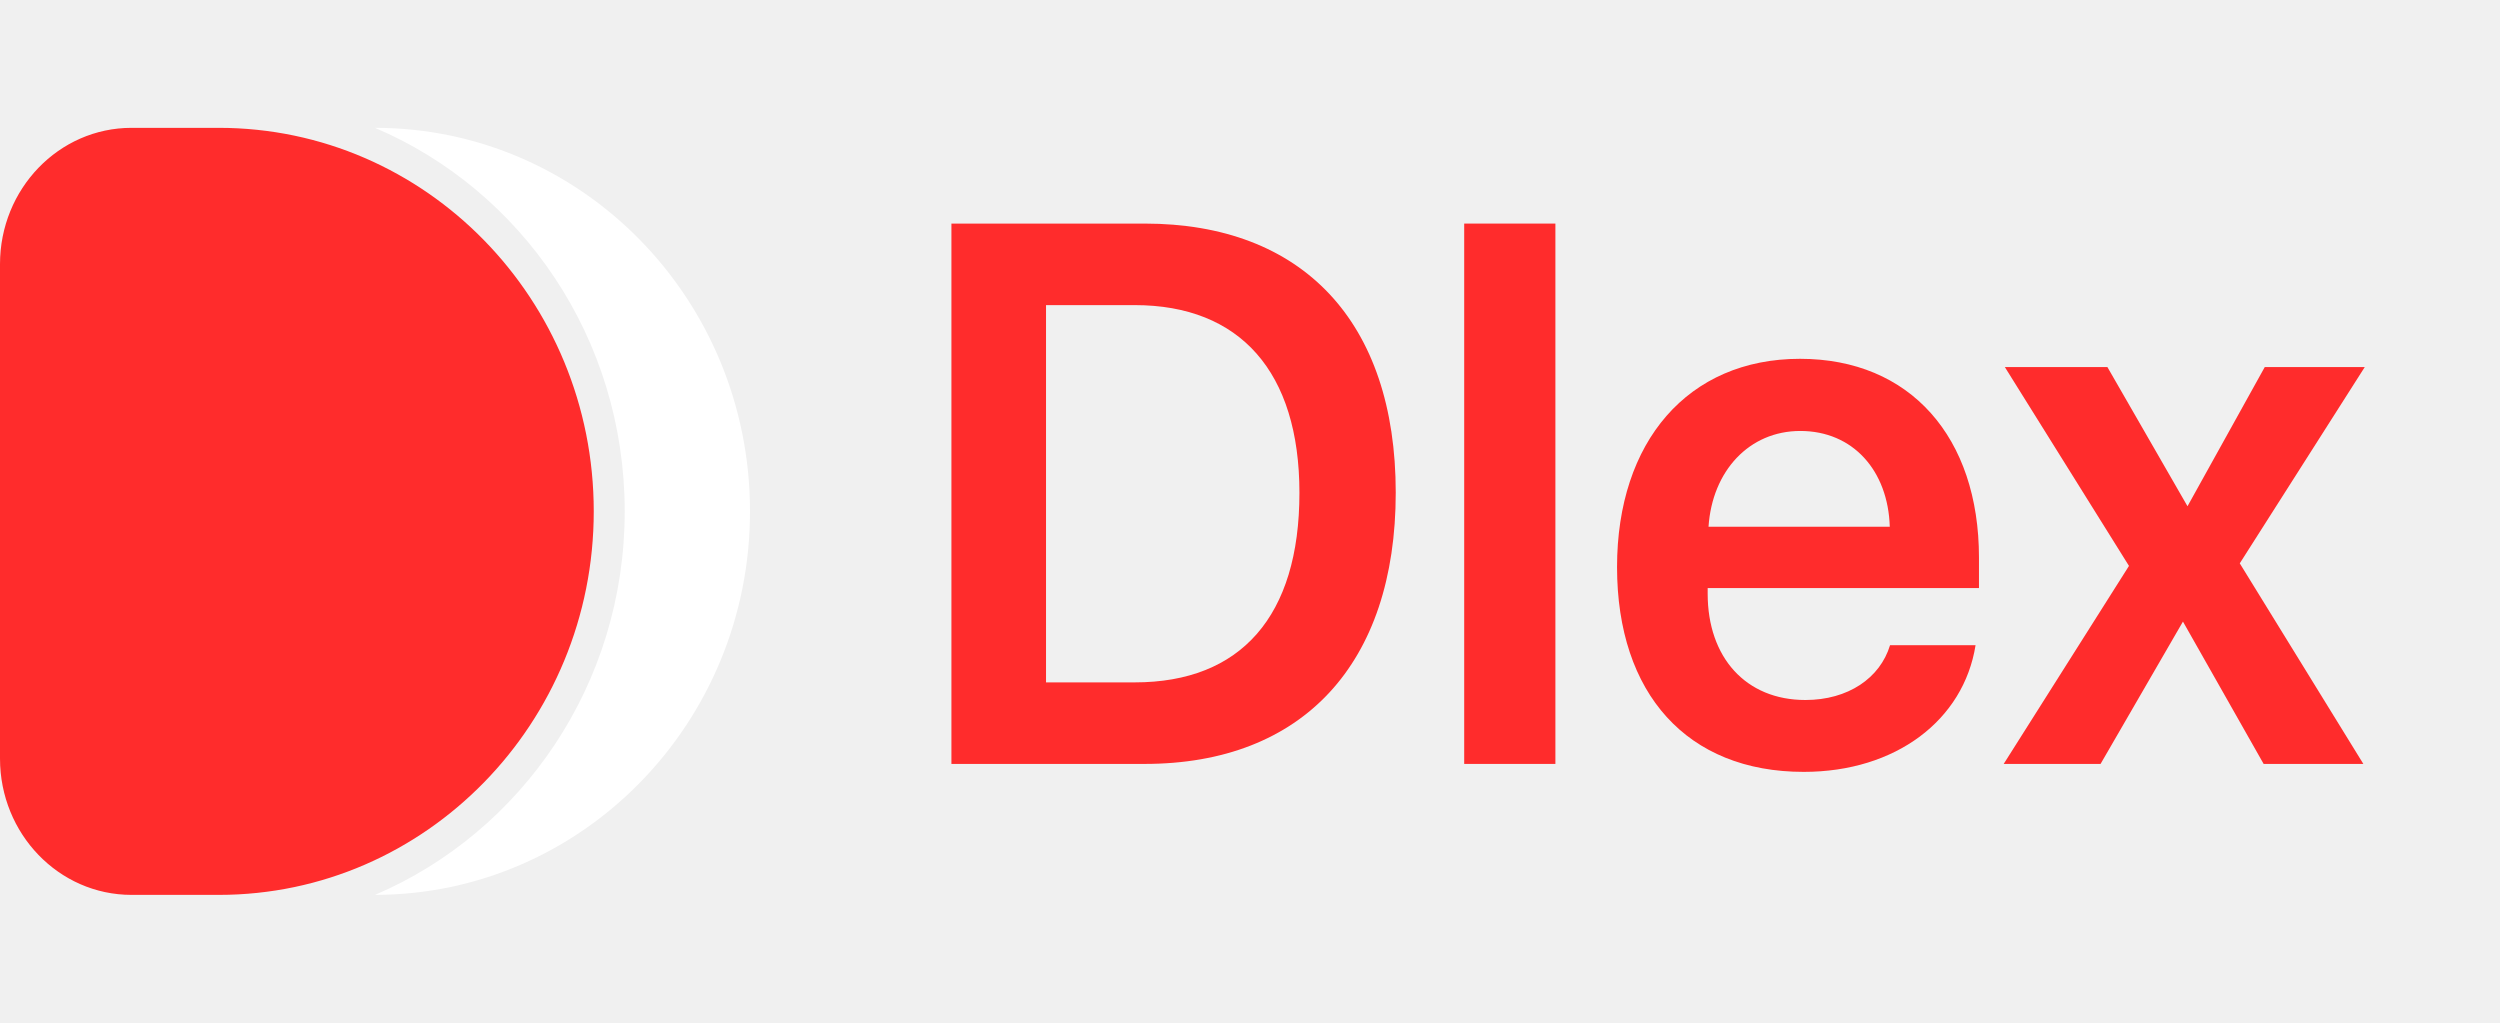
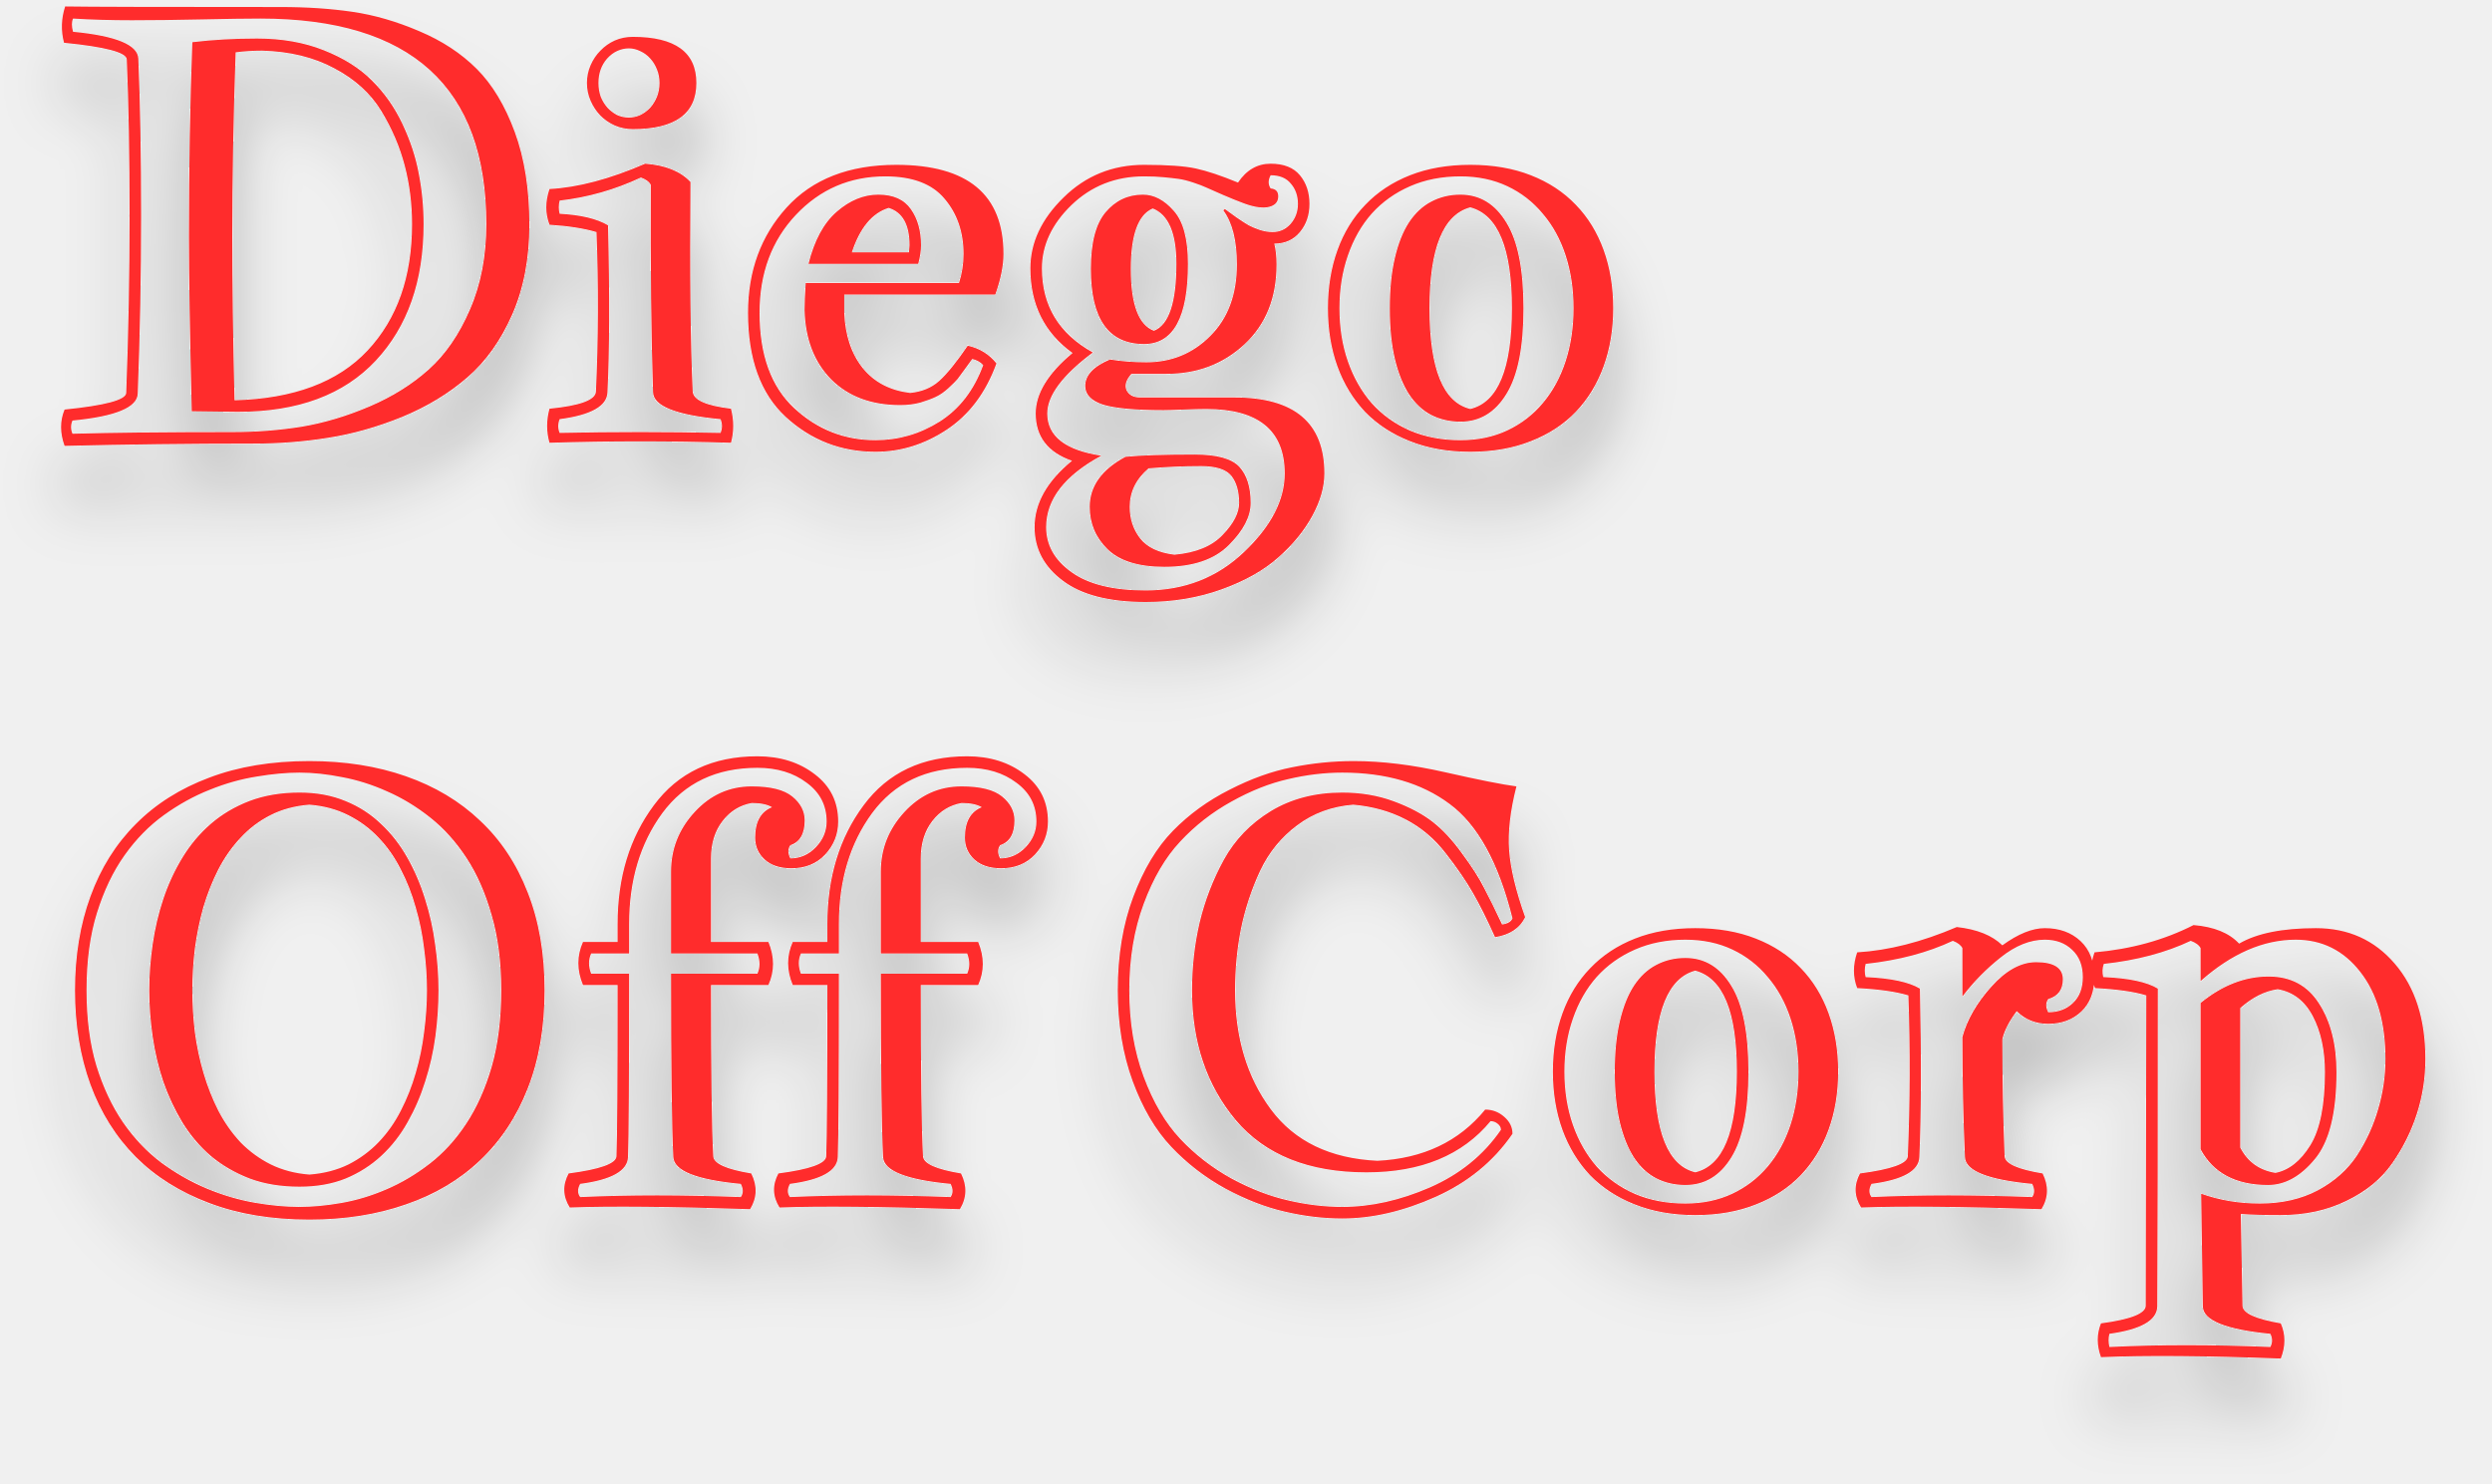
- <svg xmlns="http://www.w3.org/2000/svg" width="88" height="36" viewBox="0 0 88 36" fill="none">
+ <svg xmlns="http://www.w3.org/2000/svg" width="173" height="103" viewBox="0 0 173 103" fill="none">
+   <g filter="url(#filter0_d_13_3)">
+     <path d="M13.352 2.93C14.771 2.76 16.268 2.676 17.844 2.676C19.576 2.676 21.125 2.949 22.492 3.496C23.872 4.043 24.986 4.746 25.832 5.605C26.691 6.452 27.395 7.454 27.941 8.613C28.488 9.772 28.866 10.925 29.074 12.07C29.296 13.203 29.406 14.368 29.406 15.566C29.406 19.512 28.299 22.669 26.086 25.039C23.872 27.409 20.682 28.594 16.516 28.594L13.312 28.555C13.182 23.151 13.117 19.115 13.117 16.445C13.117 11.615 13.195 7.109 13.352 2.93ZM17.551 30.801C13.189 30.801 8.833 30.853 4.484 30.957C4.159 30.059 4.159 29.219 4.484 28.438C7.31 28.151 8.736 27.767 8.762 27.285C8.918 23.197 8.996 19.102 8.996 15C8.996 10.807 8.931 7.181 8.801 4.121C8.775 3.639 7.323 3.255 4.445 2.969C4.224 2.135 4.25 1.296 4.523 0.449C6.125 0.475 11.112 0.488 19.484 0.488C21.294 0.488 22.954 0.599 24.465 0.82C25.988 1.042 27.538 1.491 29.113 2.168C30.689 2.832 32.017 3.704 33.098 4.785C34.178 5.866 35.057 7.324 35.734 9.16C36.411 10.996 36.75 13.145 36.75 15.605C36.75 17.949 36.353 20.026 35.559 21.836C34.764 23.646 33.723 25.104 32.434 26.211C31.158 27.318 29.654 28.229 27.922 28.945C26.19 29.648 24.484 30.13 22.805 30.391C21.125 30.664 19.374 30.801 17.551 30.801ZM16.359 3.633C16.203 8.203 16.125 12.474 16.125 16.445C16.125 19.674 16.177 23.457 16.281 27.793C20.383 27.689 23.462 26.537 25.52 24.336C27.577 22.135 28.605 19.212 28.605 15.566C28.605 14.147 28.436 12.793 28.098 11.504C27.759 10.202 27.219 8.939 26.477 7.715C25.734 6.491 24.647 5.501 23.215 4.746C21.796 3.978 20.122 3.568 18.195 3.516C17.557 3.516 16.945 3.555 16.359 3.633ZM5.031 30.117C7.831 30.039 11.542 30 16.164 30C17.818 30 19.413 29.876 20.949 29.629C22.499 29.369 24.068 28.9 25.656 28.223C27.245 27.546 28.619 26.686 29.777 25.645C30.936 24.603 31.887 23.216 32.629 21.484C33.384 19.753 33.762 17.78 33.762 15.566C33.762 6.048 28.534 1.289 18.078 1.289C17.115 1.289 15.747 1.309 13.977 1.348C12.206 1.387 10.598 1.406 9.152 1.406C7.72 1.406 6.359 1.367 5.07 1.289C4.966 1.523 4.966 1.829 5.07 2.207C8.065 2.493 9.576 3.118 9.602 4.082C9.732 7.142 9.797 10.781 9.797 15C9.797 19.128 9.719 23.236 9.562 27.324C9.536 28.288 8.026 28.913 5.031 29.199C4.901 29.499 4.901 29.805 5.031 30.117ZM43.93 2.559C46.872 2.559 48.344 3.626 48.344 5.762C48.344 7.897 46.872 8.965 43.93 8.965C43.487 8.965 43.07 8.88 42.68 8.711C42.302 8.542 41.97 8.314 41.684 8.027C41.397 7.728 41.169 7.383 41 6.992C40.831 6.602 40.746 6.191 40.746 5.762C40.746 5.332 40.831 4.922 41 4.531C41.169 4.141 41.397 3.802 41.684 3.516C41.97 3.216 42.302 2.982 42.68 2.812C43.07 2.643 43.487 2.559 43.93 2.559ZM42.133 4.082C41.742 4.538 41.547 5.098 41.547 5.762C41.547 6.1 41.599 6.419 41.703 6.719C41.82 7.005 41.977 7.259 42.172 7.48C42.367 7.689 42.589 7.858 42.836 7.988C43.096 8.105 43.37 8.164 43.656 8.164C43.93 8.164 44.197 8.105 44.457 7.988C44.717 7.858 44.945 7.689 45.141 7.48C45.336 7.259 45.492 7.005 45.609 6.719C45.727 6.419 45.785 6.1 45.785 5.762C45.785 5.423 45.727 5.111 45.609 4.824C45.492 4.525 45.336 4.271 45.141 4.062C44.945 3.841 44.717 3.672 44.457 3.555C44.197 3.424 43.93 3.359 43.656 3.359C43.383 3.359 43.116 3.418 42.855 3.535C42.595 3.652 42.354 3.835 42.133 4.082ZM50.023 29.102C46.925 28.815 45.362 28.19 45.336 27.227C45.206 23.32 45.154 18.522 45.18 12.832C45.075 12.624 44.848 12.454 44.496 12.324C42.686 13.171 40.805 13.704 38.852 13.926C38.773 14.238 38.773 14.544 38.852 14.844C40.323 14.922 41.443 15.189 42.211 15.645C42.328 20.501 42.315 24.362 42.172 27.227C42.146 28.19 41.039 28.815 38.852 29.102C38.721 29.427 38.721 29.746 38.852 30.059C42.589 29.98 46.312 29.98 50.023 30.059C50.154 29.746 50.154 29.427 50.023 29.102ZM50.746 28.379C50.954 29.186 50.954 29.974 50.746 30.742C46.553 30.612 42.354 30.612 38.148 30.742C37.927 29.974 37.927 29.186 38.148 28.379C40.271 28.171 41.345 27.773 41.371 27.188C41.54 23.542 41.553 19.85 41.41 16.113C40.538 15.853 39.45 15.684 38.148 15.605C37.849 14.824 37.849 13.997 38.148 13.125C40.115 13.021 42.328 12.435 44.789 11.367C46.195 11.471 47.243 11.895 47.934 12.637C47.882 19.043 47.934 23.893 48.09 27.188C48.129 27.773 49.014 28.171 50.746 28.379ZM60.973 13.516C62.014 13.516 62.77 13.854 63.238 14.531C63.707 15.195 63.941 16.029 63.941 17.031C63.941 17.409 63.876 17.838 63.746 18.32H56.129C56.533 16.693 57.184 15.488 58.082 14.707C58.993 13.913 59.957 13.516 60.973 13.516ZM55.934 19.648H66.578C66.787 18.997 66.891 18.327 66.891 17.637C66.891 16.113 66.454 14.837 65.582 13.809C64.723 12.767 63.349 12.246 61.461 12.246C59 12.246 56.93 13.138 55.25 14.922C53.57 16.706 52.73 18.971 52.73 21.719C52.73 24.648 53.531 26.855 55.133 28.34C56.734 29.824 58.616 30.566 60.777 30.566C62.379 30.566 63.863 30.137 65.231 29.277C66.611 28.405 67.62 27.096 68.258 25.352C68.076 25.143 67.822 25 67.496 24.922C67.444 25 67.288 25.215 67.027 25.566C66.78 25.905 66.598 26.152 66.481 26.309C66.363 26.452 66.148 26.667 65.836 26.953C65.537 27.227 65.243 27.428 64.957 27.559C64.684 27.689 64.332 27.819 63.902 27.949C63.473 28.066 63.004 28.125 62.496 28.125C60.491 28.125 58.896 27.533 57.711 26.348C56.526 25.15 55.908 23.542 55.855 21.523C55.855 21.068 55.882 20.443 55.934 19.648ZM67.184 24.004C68.004 24.186 68.668 24.596 69.176 25.234C68.434 27.266 67.288 28.796 65.738 29.824C64.189 30.853 62.535 31.367 60.777 31.367C58.382 31.367 56.305 30.56 54.547 28.945C52.802 27.331 51.93 24.922 51.93 21.719C51.93 18.815 52.822 16.38 54.605 14.414C56.402 12.435 58.941 11.445 62.223 11.445C67.184 11.445 69.664 13.509 69.664 17.637C69.664 18.444 69.475 19.381 69.098 20.449H58.609V21.719C58.675 23.294 59.104 24.577 59.898 25.566C60.693 26.543 61.786 27.116 63.18 27.285C64 27.207 64.677 26.927 65.211 26.445C65.745 25.963 66.402 25.15 67.184 24.004ZM63.141 17.031C63.141 15.599 62.659 14.733 61.695 14.434C60.55 14.785 59.697 15.814 59.137 17.52H63.102C63.102 17.467 63.108 17.389 63.121 17.285C63.134 17.181 63.141 17.096 63.141 17.031ZM75.731 18.672C75.731 16.862 76.069 15.553 76.746 14.746C77.436 13.926 78.302 13.516 79.344 13.516C80.112 13.516 80.822 13.887 81.473 14.629C82.137 15.358 82.469 16.588 82.469 18.32C82.469 22.031 81.453 23.887 79.422 23.887C76.961 23.887 75.731 22.148 75.731 18.672ZM75.652 35.195C75.652 33.763 76.479 32.604 78.133 31.719C79.174 31.615 80.776 31.562 82.938 31.562C84.487 31.562 85.522 31.849 86.043 32.422C86.564 32.995 86.824 33.828 86.824 34.922C86.824 35.859 86.323 36.829 85.32 37.832C84.318 38.848 82.82 39.355 80.828 39.355C79.031 39.355 77.716 38.945 76.883 38.125C76.062 37.318 75.652 36.341 75.652 35.195ZM88.211 13.086C88.562 13.112 88.738 13.294 88.738 13.633C88.738 14.062 88.471 14.316 87.938 14.395C87.482 14.447 86.922 14.342 86.258 14.082C85.906 13.952 85.457 13.77 84.91 13.535C84.363 13.288 83.979 13.118 83.758 13.027C83.537 12.923 83.231 12.806 82.84 12.676C82.449 12.546 82.111 12.461 81.824 12.422C81.551 12.383 81.206 12.344 80.789 12.305C80.385 12.266 79.93 12.246 79.422 12.246C77.443 12.246 75.763 12.91 74.383 14.238C73.016 15.566 72.332 17.031 72.332 18.633C72.332 21.224 73.51 23.171 75.867 24.473C73.758 26.048 72.703 27.461 72.703 28.711C72.703 30.287 73.953 31.263 76.453 31.641C73.901 33.021 72.625 34.675 72.625 36.602C72.625 37.852 73.211 38.893 74.383 39.727C75.555 40.573 77.273 40.996 79.539 40.996C82.234 40.996 84.513 40.104 86.375 38.32C88.25 36.536 89.188 34.72 89.188 32.871C89.188 29.889 87.371 28.398 83.738 28.398C83.335 28.398 82.801 28.412 82.137 28.438C81.473 28.463 81.017 28.477 80.769 28.477C78.777 28.477 77.371 28.346 76.551 28.086C75.743 27.812 75.34 27.383 75.34 26.797C75.34 26.055 75.913 25.443 77.059 24.961C77.853 25.091 78.693 25.156 79.578 25.156C81.336 25.156 82.82 24.544 84.031 23.32C85.255 22.096 85.867 20.443 85.867 18.359C85.867 16.706 85.555 15.456 84.93 14.609L85.027 14.512C85.236 14.655 85.516 14.857 85.867 15.117C86.232 15.365 86.505 15.54 86.688 15.645C86.883 15.749 87.13 15.853 87.43 15.957C87.742 16.061 88.048 16.113 88.348 16.113C88.842 16.113 89.259 15.925 89.598 15.547C89.936 15.156 90.106 14.694 90.106 14.16C90.106 13.6 89.943 13.132 89.617 12.754C89.305 12.363 88.836 12.168 88.211 12.168C88.029 12.507 88.029 12.812 88.211 13.086ZM88.465 16.914C88.569 17.344 88.621 17.826 88.621 18.359C88.621 20.677 87.879 22.526 86.394 23.906C84.923 25.273 83.12 25.957 80.984 25.957H78.543C78.165 26.387 78.055 26.771 78.211 27.109C78.38 27.435 78.693 27.598 79.148 27.598H85.691C89.858 27.598 91.941 29.355 91.941 32.871C91.941 33.809 91.662 34.792 91.102 35.82C90.542 36.849 89.76 37.806 88.758 38.691C87.755 39.59 86.44 40.332 84.812 40.918C83.185 41.504 81.427 41.797 79.539 41.797C77 41.797 75.079 41.302 73.777 40.312C72.475 39.336 71.824 38.099 71.824 36.602C71.824 34.948 72.69 33.411 74.422 31.992C72.742 31.406 71.902 30.312 71.902 28.711C71.902 27.331 72.755 25.931 74.461 24.512C72.508 23.105 71.531 21.146 71.531 18.633C71.531 16.849 72.299 15.208 73.836 13.711C75.372 12.2 77.234 11.445 79.422 11.445C81.049 11.445 82.247 11.53 83.016 11.699C83.797 11.868 84.773 12.194 85.945 12.676C86.531 11.803 87.287 11.367 88.211 11.367C89.122 11.367 89.799 11.634 90.242 12.168C90.685 12.702 90.906 13.366 90.906 14.16C90.906 14.928 90.685 15.579 90.242 16.113C89.799 16.647 89.207 16.914 88.465 16.914ZM78.426 35.195C78.426 36.029 78.667 36.758 79.148 37.383C79.643 38.008 80.438 38.385 81.531 38.516C83.029 38.385 84.148 37.923 84.891 37.129C85.646 36.348 86.023 35.612 86.023 34.922C86.023 34.115 85.841 33.483 85.477 33.027C85.112 32.585 84.415 32.363 83.387 32.363C82.15 32.363 80.932 32.415 79.734 32.52C78.862 33.262 78.426 34.154 78.426 35.195ZM78.504 18.672C78.504 21.133 79.038 22.565 80.106 22.969C81.147 22.565 81.668 21.016 81.668 18.32C81.668 16.185 81.121 14.902 80.027 14.473C79.012 14.902 78.504 16.302 78.504 18.672ZM101.387 13.516C102.728 13.516 103.789 14.16 104.57 15.449C105.365 16.725 105.762 18.711 105.762 21.406C105.762 24.102 105.365 26.087 104.57 27.363C103.789 28.639 102.728 29.277 101.387 29.277C100.645 29.277 99.967 29.121 99.356 28.809C98.757 28.496 98.242 28.014 97.812 27.363C97.396 26.712 97.07 25.898 96.836 24.922C96.602 23.932 96.484 22.76 96.484 21.406C96.484 20.065 96.602 18.9 96.836 17.91C97.07 16.908 97.396 16.087 97.812 15.449C98.242 14.798 98.757 14.316 99.356 14.004C99.967 13.678 100.645 13.516 101.387 13.516ZM101.387 30.566C102.598 30.566 103.685 30.338 104.648 29.883C105.612 29.427 106.432 28.796 107.109 27.988C107.799 27.168 108.327 26.198 108.691 25.078C109.056 23.958 109.238 22.734 109.238 21.406C109.238 20.078 109.056 18.854 108.691 17.734C108.327 16.615 107.799 15.651 107.109 14.844C106.432 14.023 105.612 13.385 104.648 12.93C103.685 12.474 102.598 12.246 101.387 12.246C100.098 12.246 98.932 12.474 97.891 12.93C96.849 13.385 95.963 14.017 95.234 14.824C94.518 15.632 93.965 16.602 93.574 17.734C93.184 18.854 92.988 20.078 92.988 21.406C92.988 22.747 93.184 23.978 93.574 25.098C93.965 26.217 94.518 27.188 95.234 28.008C95.963 28.815 96.849 29.447 97.891 29.902C98.932 30.345 100.098 30.566 101.387 30.566ZM102.07 11.445C103.646 11.445 105.046 11.686 106.27 12.168C107.507 12.65 108.548 13.333 109.395 14.219C110.241 15.091 110.885 16.139 111.328 17.363C111.771 18.587 111.992 19.935 111.992 21.406C111.992 22.865 111.771 24.206 111.328 25.43C110.885 26.654 110.241 27.708 109.395 28.594C108.561 29.466 107.526 30.143 106.289 30.625C105.052 31.12 103.646 31.367 102.07 31.367C100.508 31.367 99.108 31.12 97.871 30.625C96.647 30.143 95.612 29.466 94.766 28.594C93.932 27.708 93.294 26.66 92.852 25.449C92.409 24.225 92.188 22.878 92.188 21.406C92.188 19.935 92.409 18.587 92.852 17.363C93.294 16.139 93.939 15.091 94.785 14.219C95.632 13.333 96.667 12.65 97.891 12.168C99.115 11.686 100.508 11.445 102.07 11.445ZM99.238 21.406C99.238 25.612 100.182 27.943 102.07 28.398C103.997 27.943 104.961 25.612 104.961 21.406C104.961 17.24 103.997 14.902 102.07 14.395C100.182 14.902 99.238 17.24 99.238 21.406ZM21.477 55.871C20.474 55.949 19.576 56.19 18.781 56.594C17.987 56.997 17.29 57.525 16.691 58.176C16.092 58.814 15.578 59.55 15.148 60.383C14.732 61.203 14.387 62.075 14.113 63C13.853 63.925 13.658 64.882 13.527 65.871C13.41 66.848 13.352 67.811 13.352 68.762C13.352 69.712 13.41 70.682 13.527 71.672C13.658 72.648 13.859 73.599 14.133 74.523C14.406 75.448 14.751 76.32 15.168 77.141C15.598 77.961 16.112 78.69 16.711 79.328C17.323 79.953 18.02 80.461 18.801 80.852C19.595 81.242 20.487 81.477 21.477 81.555C22.492 81.477 23.397 81.242 24.191 80.852C24.986 80.448 25.682 79.934 26.281 79.309C26.893 78.671 27.408 77.941 27.824 77.121C28.254 76.288 28.599 75.415 28.859 74.504C29.133 73.579 29.328 72.629 29.445 71.652C29.576 70.663 29.641 69.699 29.641 68.762C29.641 67.811 29.576 66.848 29.445 65.871C29.328 64.882 29.133 63.925 28.859 63C28.599 62.062 28.254 61.184 27.824 60.363C27.408 59.53 26.893 58.794 26.281 58.156C25.682 57.518 24.979 56.997 24.172 56.594C23.378 56.19 22.479 55.949 21.477 55.871ZM20.793 82.394C19.504 82.394 18.352 82.206 17.336 81.828C16.32 81.438 15.422 80.917 14.641 80.266C13.872 79.602 13.215 78.827 12.668 77.941C12.134 77.056 11.691 76.112 11.34 75.109C11.001 74.094 10.754 73.046 10.598 71.965C10.441 70.871 10.363 69.803 10.363 68.762C10.363 67.72 10.441 66.659 10.598 65.578C10.754 64.484 11.001 63.43 11.34 62.414C11.678 61.398 12.121 60.441 12.668 59.543C13.215 58.645 13.872 57.863 14.641 57.199C15.409 56.535 16.301 56.008 17.316 55.617C18.345 55.227 19.504 55.031 20.793 55.031C21.978 55.031 23.039 55.227 23.977 55.617C24.914 55.995 25.734 56.522 26.438 57.199C27.154 57.863 27.766 58.645 28.273 59.543C28.781 60.441 29.191 61.398 29.504 62.414C29.829 63.43 30.064 64.484 30.207 65.578C30.363 66.659 30.441 67.72 30.441 68.762C30.441 69.803 30.37 70.865 30.227 71.945C30.083 73.013 29.849 74.055 29.523 75.07C29.211 76.073 28.801 77.023 28.293 77.922C27.798 78.807 27.193 79.582 26.477 80.246C25.76 80.91 24.934 81.438 23.996 81.828C23.059 82.206 21.991 82.394 20.793 82.394ZM20.793 83.801C21.691 83.801 22.662 83.71 23.703 83.527C24.745 83.345 25.78 83.033 26.809 82.59C27.85 82.147 28.853 81.555 29.816 80.812C30.78 80.07 31.626 79.146 32.355 78.039C33.098 76.919 33.69 75.598 34.133 74.074C34.575 72.538 34.797 70.767 34.797 68.762C34.797 66.796 34.575 65.057 34.133 63.547C33.703 62.023 33.124 60.702 32.395 59.582C31.665 58.462 30.826 57.525 29.875 56.77C28.924 56.014 27.928 55.409 26.887 54.953C25.845 54.484 24.797 54.152 23.742 53.957C22.701 53.749 21.717 53.645 20.793 53.645C19.895 53.645 18.905 53.736 17.824 53.918C16.744 54.087 15.656 54.393 14.562 54.836C13.469 55.266 12.408 55.852 11.379 56.594C10.35 57.336 9.439 58.267 8.645 59.387C7.85 60.507 7.212 61.841 6.73 63.391C6.249 64.927 6.008 66.717 6.008 68.762C6.008 70.741 6.236 72.486 6.691 73.996C7.16 75.507 7.779 76.822 8.547 77.941C9.315 79.048 10.2 79.979 11.203 80.734C12.219 81.477 13.273 82.076 14.367 82.531C15.461 82.987 16.561 83.312 17.668 83.508C18.775 83.703 19.816 83.801 20.793 83.801ZM21.477 84.68C18.859 84.68 16.542 84.296 14.523 83.527C12.505 82.772 10.806 81.704 9.426 80.324C8.046 78.931 6.997 77.258 6.281 75.305C5.565 73.338 5.207 71.158 5.207 68.762C5.207 66.366 5.565 64.191 6.281 62.238C6.997 60.272 8.046 58.599 9.426 57.219C10.806 55.825 12.505 54.751 14.523 53.996C16.542 53.228 18.859 52.844 21.477 52.844C23.938 52.844 26.171 53.195 28.176 53.898C30.194 54.602 31.913 55.63 33.332 56.984C34.764 58.325 35.865 59.986 36.633 61.965C37.414 63.944 37.805 66.21 37.805 68.762C37.805 71.327 37.414 73.599 36.633 75.578C35.865 77.544 34.764 79.204 33.332 80.559C31.913 81.913 30.194 82.935 28.176 83.625C26.171 84.328 23.938 84.68 21.477 84.68ZM49.516 80.285C49.542 80.793 50.421 81.19 52.152 81.477C52.582 82.336 52.556 83.163 52.074 83.957C46.553 83.775 42.38 83.736 39.555 83.84C39.073 83.072 39.047 82.284 39.477 81.477C41.664 81.19 42.771 80.793 42.797 80.285C42.849 78.996 42.875 75.031 42.875 68.391H40.473C40.043 67.362 40.043 66.366 40.473 65.402H42.875V64.152C42.875 60.91 43.715 58.163 45.395 55.91C47.074 53.645 49.47 52.512 52.582 52.512C54.158 52.512 55.486 52.928 56.566 53.762C57.647 54.582 58.188 55.676 58.188 57.043C58.188 57.915 57.888 58.677 57.289 59.328C56.69 59.966 55.909 60.285 54.945 60.285C54.151 60.285 53.533 60.083 53.09 59.68C52.647 59.276 52.426 58.768 52.426 58.156C52.426 57.062 52.816 56.359 53.598 56.047C53.272 55.852 52.803 55.754 52.191 55.754C51.371 55.897 50.694 56.314 50.16 57.004C49.626 57.694 49.359 58.56 49.359 59.602V65.402H53.344C53.773 66.444 53.773 67.44 53.344 68.391H49.359C49.359 74.471 49.411 78.436 49.516 80.285ZM52.191 54.602C53.493 54.602 54.431 54.836 55.004 55.305C55.577 55.773 55.863 56.327 55.863 56.965C55.863 57.889 55.531 58.462 54.867 58.684C54.685 58.944 54.685 59.25 54.867 59.602C55.557 59.602 56.15 59.341 56.645 58.82C57.139 58.3 57.387 57.707 57.387 57.043C57.387 55.923 56.925 55.025 56 54.348C55.089 53.658 53.949 53.312 52.582 53.312C49.73 53.312 47.53 54.361 45.98 56.457C44.444 58.553 43.676 61.118 43.676 64.152V66.203H41.039C40.844 66.633 40.844 67.102 41.039 67.609H43.676C43.676 74.797 43.65 79.035 43.598 80.324C43.572 81.288 42.465 81.913 40.277 82.199C40.082 82.551 40.082 82.857 40.277 83.117C43.689 82.961 47.406 82.961 51.43 83.117C51.612 82.857 51.612 82.551 51.43 82.199C48.344 81.913 46.781 81.288 46.742 80.324C46.638 78.293 46.586 74.055 46.586 67.609H52.582C52.777 67.18 52.777 66.711 52.582 66.203H46.586V60.52C46.586 58.944 47.133 57.564 48.227 56.379C49.32 55.194 50.642 54.602 52.191 54.602ZM64.078 80.285C64.104 80.793 64.983 81.19 66.715 81.477C67.144 82.336 67.118 83.163 66.637 83.957C61.116 83.775 56.943 83.736 54.117 83.84C53.635 83.072 53.609 82.284 54.039 81.477C56.227 81.19 57.333 80.793 57.359 80.285C57.411 78.996 57.438 75.031 57.438 68.391H55.035C54.605 67.362 54.605 66.366 55.035 65.402H57.438V64.152C57.438 60.91 58.277 58.163 59.957 55.91C61.637 53.645 64.033 52.512 67.144 52.512C68.72 52.512 70.048 52.928 71.129 53.762C72.21 54.582 72.75 55.676 72.75 57.043C72.75 57.915 72.451 58.677 71.852 59.328C71.253 59.966 70.471 60.285 69.508 60.285C68.713 60.285 68.095 60.083 67.652 59.68C67.21 59.276 66.988 58.768 66.988 58.156C66.988 57.062 67.379 56.359 68.16 56.047C67.835 55.852 67.366 55.754 66.754 55.754C65.934 55.897 65.257 56.314 64.723 57.004C64.189 57.694 63.922 58.56 63.922 59.602V65.402H67.906C68.336 66.444 68.336 67.44 67.906 68.391H63.922C63.922 74.471 63.974 78.436 64.078 80.285ZM66.754 54.602C68.056 54.602 68.993 54.836 69.566 55.305C70.139 55.773 70.426 56.327 70.426 56.965C70.426 57.889 70.094 58.462 69.43 58.684C69.247 58.944 69.247 59.25 69.43 59.602C70.12 59.602 70.712 59.341 71.207 58.82C71.702 58.3 71.949 57.707 71.949 57.043C71.949 55.923 71.487 55.025 70.562 54.348C69.651 53.658 68.512 53.312 67.144 53.312C64.293 53.312 62.092 54.361 60.543 56.457C59.007 58.553 58.238 61.118 58.238 64.152V66.203H55.602C55.406 66.633 55.406 67.102 55.602 67.609H58.238C58.238 74.797 58.212 79.035 58.16 80.324C58.134 81.288 57.027 81.913 54.84 82.199C54.645 82.551 54.645 82.857 54.84 83.117C58.251 82.961 61.969 82.961 65.992 83.117C66.174 82.857 66.174 82.551 65.992 82.199C62.906 81.913 61.344 81.288 61.305 80.324C61.2 78.293 61.148 74.055 61.148 67.609H67.144C67.34 67.18 67.34 66.711 67.144 66.203H61.148V60.52C61.148 58.944 61.695 57.564 62.789 56.379C63.883 55.194 65.204 54.602 66.754 54.602ZM93.184 83.801C95.163 83.801 97.188 83.352 99.258 82.453C101.341 81.542 102.988 80.207 104.199 78.449C104.199 78.28 104.121 78.137 103.965 78.019C103.822 77.902 103.659 77.844 103.477 77.844C101.523 80.213 98.652 81.398 94.863 81.398C90.866 81.398 87.845 80.194 85.801 77.785C83.769 75.363 82.754 72.356 82.754 68.762C82.754 67.134 82.93 65.565 83.281 64.055C83.646 62.531 84.206 61.079 84.961 59.699C85.729 58.306 86.816 57.18 88.223 56.32C89.642 55.461 91.296 55.031 93.184 55.031C94.473 55.031 95.664 55.233 96.758 55.637C97.852 56.04 98.75 56.516 99.453 57.062C100.156 57.609 100.84 58.345 101.504 59.27C102.181 60.181 102.689 60.975 103.027 61.652C103.379 62.316 103.796 63.163 104.277 64.191C104.668 64.139 104.909 63.996 105 63.762C104.036 59.895 102.578 57.245 100.625 55.812C98.685 54.367 96.204 53.645 93.184 53.645C91.96 53.645 90.71 53.794 89.434 54.094C88.158 54.38 86.842 54.901 85.488 55.656C84.147 56.398 82.962 57.323 81.934 58.43C80.905 59.523 80.059 60.969 79.394 62.766C78.731 64.549 78.398 66.548 78.398 68.762C78.398 70.975 78.731 72.974 79.394 74.758C80.059 76.542 80.905 77.981 81.934 79.074C82.962 80.168 84.147 81.086 85.488 81.828C86.842 82.557 88.158 83.065 89.434 83.352C90.71 83.651 91.96 83.801 93.184 83.801ZM103.789 65.07C103.229 63.82 102.715 62.792 102.246 61.984C101.777 61.164 101.152 60.253 100.371 59.25C99.59 58.234 98.659 57.447 97.578 56.887C96.497 56.327 95.287 55.988 93.945 55.871C92.461 55.988 91.165 56.464 90.059 57.297C88.952 58.117 88.092 59.172 87.481 60.461C86.882 61.75 86.439 63.091 86.152 64.484C85.879 65.865 85.742 67.29 85.742 68.762C85.742 72.043 86.569 74.797 88.223 77.023C89.876 79.25 92.344 80.441 95.625 80.598C98.802 80.441 101.296 79.257 103.105 77.043C103.613 77.043 104.056 77.212 104.434 77.551C104.811 77.876 105 78.267 105 78.723C103.685 80.637 101.908 82.095 99.668 83.098C97.428 84.1 95.267 84.602 93.184 84.602C91.882 84.602 90.56 84.445 89.219 84.133C87.891 83.833 86.51 83.299 85.078 82.531C83.659 81.75 82.402 80.78 81.309 79.621C80.215 78.462 79.323 76.945 78.633 75.07C77.943 73.182 77.598 71.079 77.598 68.762C77.598 66.34 77.956 64.178 78.672 62.277C79.388 60.363 80.306 58.833 81.426 57.688C82.546 56.542 83.854 55.591 85.352 54.836C86.849 54.068 88.301 53.547 89.707 53.273C91.126 52.987 92.552 52.844 93.984 52.844C95.938 52.844 98.06 53.104 100.352 53.625C102.643 54.146 104.284 54.471 105.273 54.602C104.844 56.281 104.674 57.759 104.766 59.035C104.857 60.298 105.228 61.848 105.879 63.684C105.501 64.452 104.805 64.914 103.789 65.07ZM117.004 66.516C118.345 66.516 119.406 67.16 120.188 68.449C120.982 69.725 121.379 71.711 121.379 74.406C121.379 77.102 120.982 79.087 120.188 80.363C119.406 81.639 118.345 82.277 117.004 82.277C116.262 82.277 115.585 82.121 114.973 81.809C114.374 81.496 113.859 81.014 113.43 80.363C113.013 79.712 112.688 78.898 112.453 77.922C112.219 76.932 112.102 75.76 112.102 74.406C112.102 73.065 112.219 71.9 112.453 70.91C112.688 69.908 113.013 69.087 113.43 68.449C113.859 67.798 114.374 67.316 114.973 67.004C115.585 66.678 116.262 66.516 117.004 66.516ZM117.004 83.566C118.215 83.566 119.302 83.338 120.266 82.883C121.229 82.427 122.049 81.796 122.727 80.988C123.417 80.168 123.944 79.198 124.309 78.078C124.673 76.958 124.855 75.734 124.855 74.406C124.855 73.078 124.673 71.854 124.309 70.734C123.944 69.615 123.417 68.651 122.727 67.844C122.049 67.023 121.229 66.385 120.266 65.93C119.302 65.474 118.215 65.246 117.004 65.246C115.715 65.246 114.549 65.474 113.508 65.93C112.466 66.385 111.581 67.017 110.852 67.824C110.135 68.632 109.582 69.602 109.191 70.734C108.801 71.854 108.605 73.078 108.605 74.406C108.605 75.747 108.801 76.978 109.191 78.098C109.582 79.217 110.135 80.188 110.852 81.008C111.581 81.815 112.466 82.447 113.508 82.902C114.549 83.345 115.715 83.566 117.004 83.566ZM117.688 64.445C119.263 64.445 120.663 64.686 121.887 65.168C123.124 65.65 124.165 66.333 125.012 67.219C125.858 68.091 126.503 69.139 126.945 70.363C127.388 71.587 127.609 72.935 127.609 74.406C127.609 75.865 127.388 77.206 126.945 78.43C126.503 79.654 125.858 80.708 125.012 81.594C124.178 82.466 123.143 83.143 121.906 83.625C120.669 84.12 119.263 84.367 117.688 84.367C116.125 84.367 114.725 84.12 113.488 83.625C112.264 83.143 111.229 82.466 110.383 81.594C109.549 80.708 108.911 79.66 108.469 78.449C108.026 77.225 107.805 75.878 107.805 74.406C107.805 72.935 108.026 71.587 108.469 70.363C108.911 69.139 109.556 68.091 110.402 67.219C111.249 66.333 112.284 65.65 113.508 65.168C114.732 64.686 116.125 64.445 117.688 64.445ZM114.855 74.406C114.855 78.612 115.799 80.943 117.688 81.398C119.615 80.943 120.578 78.612 120.578 74.406C120.578 70.24 119.615 67.902 117.688 67.394C115.799 67.902 114.855 70.24 114.855 74.406ZM136.234 72.004C136.56 70.806 137.23 69.641 138.246 68.508C139.262 67.375 140.297 66.809 141.352 66.809C142.589 66.809 143.207 67.206 143.207 68C143.207 68.716 142.868 69.172 142.191 69.367C142.009 69.628 142.009 69.934 142.191 70.285C142.895 70.285 143.467 70.07 143.91 69.641C144.366 69.211 144.594 68.612 144.594 67.844C144.594 67.037 144.346 66.405 143.852 65.949C143.37 65.481 142.738 65.246 141.957 65.246C140.941 65.246 139.919 65.656 138.891 66.477C137.875 67.284 136.99 68.189 136.234 69.191V65.832C136.13 65.624 135.909 65.454 135.57 65.324C133.826 66.144 131.807 66.678 129.516 66.926C129.438 67.238 129.438 67.544 129.516 67.844C131.273 67.922 132.53 68.189 133.285 68.644C133.389 73.501 133.376 77.394 133.246 80.324C133.22 81.288 132.113 81.913 129.926 82.199C129.73 82.551 129.73 82.857 129.926 83.117C133.337 82.961 137.055 82.961 141.078 83.117C141.26 82.857 141.26 82.551 141.078 82.199C137.992 81.913 136.436 81.288 136.41 80.324C136.293 77.681 136.234 74.908 136.234 72.004ZM139.164 80.285C139.19 80.793 140.069 81.19 141.801 81.477C142.23 82.336 142.204 83.163 141.723 83.957C136.202 83.775 132.029 83.736 129.203 83.84C128.721 83.072 128.695 82.284 129.125 81.477C131.312 81.19 132.419 80.793 132.445 80.285C132.602 76.574 132.615 72.85 132.484 69.113C131.625 68.853 130.44 68.684 128.93 68.606C128.63 67.824 128.63 66.997 128.93 66.125C131.104 65.995 133.409 65.409 135.844 64.367C137.25 64.523 138.305 64.947 139.008 65.637C140.102 64.842 141.085 64.445 141.957 64.445C142.973 64.445 143.799 64.745 144.438 65.344C145.076 65.943 145.395 66.776 145.395 67.844C145.395 68.859 145.095 69.654 144.496 70.227C143.897 70.799 143.129 71.086 142.191 71.086C141.319 71.086 140.59 70.793 140.004 70.207C139.47 70.923 139.138 71.574 139.008 72.16C139.008 74.986 139.06 77.694 139.164 80.285ZM157.496 67.805C159.033 67.805 160.198 68.43 160.992 69.68C161.799 70.93 162.203 72.518 162.203 74.445C162.203 77.271 161.702 79.283 160.699 80.481C159.71 81.678 158.629 82.277 157.457 82.277C155.217 82.277 153.655 81.451 152.77 79.797V69.641C154.267 68.417 155.842 67.805 157.496 67.805ZM161.402 74.445C161.402 72.922 161.122 71.626 160.562 70.559C160.003 69.491 159.189 68.866 158.121 68.684C157.223 68.814 156.357 69.25 155.523 69.992V79.68C156.031 80.669 156.845 81.255 157.965 81.438C158.902 81.255 159.71 80.617 160.387 79.523C161.064 78.43 161.402 76.737 161.402 74.445ZM146.012 67.844H146.051C147.809 67.922 149.059 68.189 149.801 68.644C149.801 78.618 149.788 85.975 149.762 90.715C149.736 91.678 148.629 92.31 146.441 92.609C146.363 92.896 146.363 93.202 146.441 93.527C149.853 93.358 153.577 93.358 157.613 93.527C157.77 93.228 157.77 92.922 157.613 92.609C154.514 92.31 152.952 91.678 152.926 90.715L152.809 82.883C154.085 83.338 155.445 83.566 156.891 83.566C158.414 83.566 159.755 83.26 160.914 82.648C162.073 82.023 162.978 81.216 163.629 80.227C164.28 79.224 164.768 78.156 165.094 77.023C165.432 75.891 165.602 74.725 165.602 73.527C165.602 70.988 165.022 68.977 163.863 67.492C162.704 65.995 161.207 65.246 159.371 65.246C157.132 65.246 154.931 66.203 152.77 68.117V65.832C152.665 65.624 152.438 65.454 152.086 65.324C150.354 66.144 148.342 66.678 146.051 66.926C145.947 67.212 145.934 67.518 146.012 67.844ZM145.406 66.125C147.945 65.904 150.237 65.272 152.281 64.231C153.701 64.348 154.755 64.777 155.445 65.519C156.669 64.803 158.447 64.445 160.777 64.445C163.017 64.445 164.84 65.266 166.246 66.906C167.665 68.547 168.375 70.754 168.375 73.527C168.375 74.829 168.18 76.092 167.789 77.316C167.398 78.54 166.826 79.693 166.07 80.773C165.315 81.854 164.26 82.72 162.906 83.371C161.565 84.035 160.029 84.367 158.297 84.367C157.177 84.367 156.266 84.341 155.562 84.289L155.68 90.676C155.706 91.184 156.591 91.587 158.336 91.887C158.674 92.655 158.674 93.469 158.336 94.328C153.128 94.133 148.967 94.1 145.855 94.231C145.556 93.41 145.556 92.629 145.855 91.887C147.9 91.613 148.935 91.21 148.961 90.676L149 69.113C148.154 68.853 146.969 68.684 145.445 68.606C145.107 67.824 145.094 66.997 145.406 66.125Z" fill="#FF2C2C" />
+   </g>
  <defs>
-     <clipPath id="clip29_50">
-       <rect id="onDark" width="88" height="36" fill="white" fill-opacity="0" />
-     </clipPath>
+     <filter id="filter0_d_13_3" x="-0.004" y="0.449" width="172.379" height="101.879" filterUnits="userSpaceOnUse" color-interpolation-filters="sRGB">
+       <feFlood flood-opacity="0" result="BackgroundImageFix" />
+       <feColorMatrix in="SourceAlpha" type="matrix" values="0 0 0 0 0 0 0 0 0 0 0 0 0 0 0 0 0 0 127 0" result="hardAlpha" />
+       <feOffset dy="4" />
+       <feGaussianBlur stdDeviation="2" />
+       <feComposite in2="hardAlpha" operator="out" />
+       <feColorMatrix type="matrix" values="0 0 0 0 0 0 0 0 0 0 0 0 0 0 0 0 0 0 0.25 0" />
+       <feBlend mode="normal" in2="BackgroundImageFix" result="effect1_dropShadow_13_3" />
+       <feBlend mode="normal" in="SourceGraphic" in2="effect1_dropShadow_13_3" result="shape" />
+     </filter>
  </defs>
-   <g clip-path="url(#clip29_50)">
-     <path id="path" d="M33.49 7.87L33.49 26.89L40.29 26.89C45.86 26.89 49.13 23.36 49.13 17.34C49.13 11.31 45.84 7.87 40.29 7.87L33.49 7.87ZM36.82 10.74L39.94 10.74C43.65 10.74 45.74 13.09 45.74 17.35C45.74 21.69 43.68 24.02 39.94 24.02L36.82 24.02L36.82 10.74Z" fill="#FF2C2C" fill-opacity="1" fill-rule="nonzero" />
-     <path id="path" d="M51.54 26.89L54.75 26.89L54.75 7.87L51.54 7.87L51.54 26.89Z" fill="#FF2C2C" fill-opacity="1" fill-rule="nonzero" />
-     <path id="path" d="M66.53 22.71C66.18 23.87 65.05 24.64 63.55 24.64C61.45 24.64 60.11 23.14 60.11 20.9L60.11 20.7L69.66 20.7L69.66 19.63C69.66 15.39 67.24 12.63 63.36 12.63C59.42 12.63 56.92 15.54 56.92 19.96C56.92 24.42 59.39 27.17 63.49 27.17C66.73 27.17 69.12 25.35 69.54 22.71L66.53 22.71ZM63.37 15.17C65.22 15.17 66.46 16.56 66.52 18.54L60.14 18.54C60.27 16.58 61.57 15.17 63.37 15.17Z" fill="#FF2C2C" fill-opacity="1" fill-rule="nonzero" />
-     <path id="path" d="M76.84 21.88L79.68 26.89L83.19 26.89L78.84 19.83L83.24 12.92L79.72 12.92L77 17.82L74.18 12.92L70.57 12.92L74.94 19.92L70.53 26.89L73.94 26.89L76.84 21.88Z" fill="#FF2C2C" fill-opacity="1" fill-rule="nonzero" />
-     <path id="path" d="M13.2 31.5C20.49 31.49 26.4 25.45 26.4 18C26.4 10.54 20.49 4.5 13.2 4.5C18.37 6.7 21.99 11.91 21.99 18C21.99 24.08 18.37 29.29 13.2 31.5Z" fill="#FFFFFF" fill-opacity="1" fill-rule="evenodd" />
-     <path id="path" d="M0 9.3C0 6.65 2.07 4.5 4.63 4.5L7.7 4.5C14.99 4.5 20.9 10.54 20.9 18C20.9 25.45 14.99 31.5 7.7 31.5L4.63 31.5C2.07 31.5 0 29.35 0 26.7L0 9.3Z" fill="#FF2C2C" fill-opacity="1" fill-rule="nonzero" />
-   </g>
</svg>
